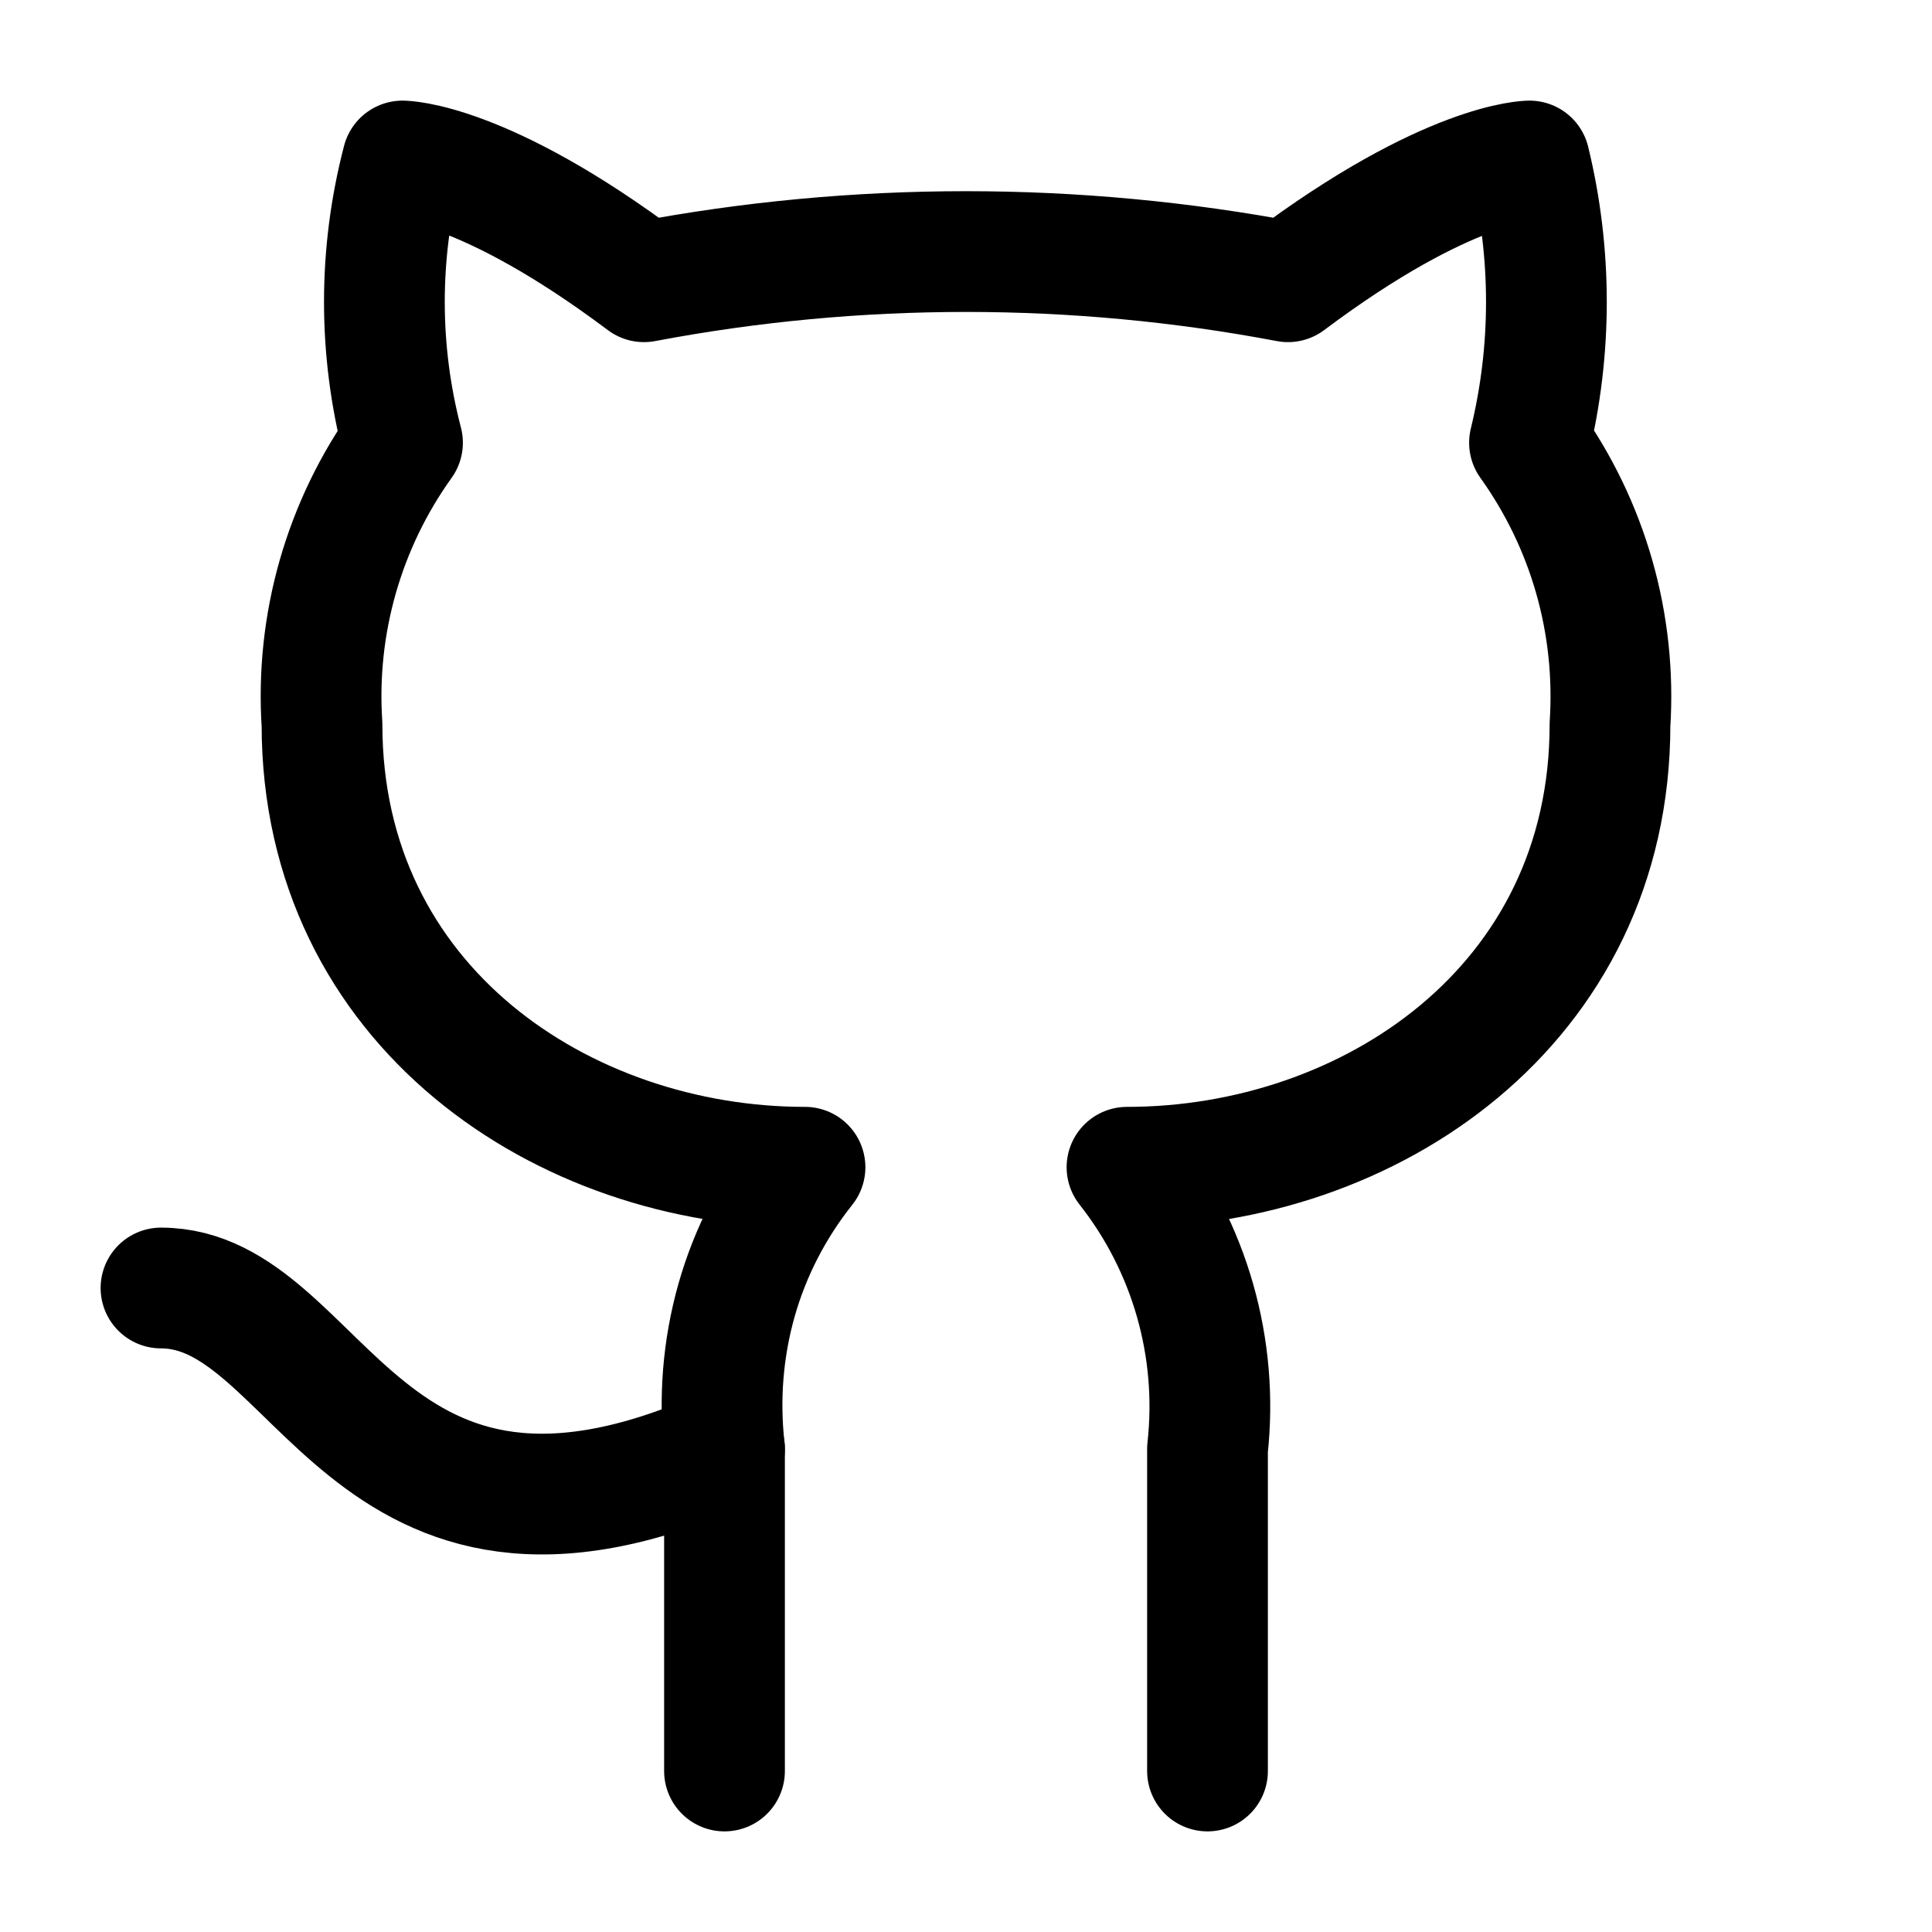
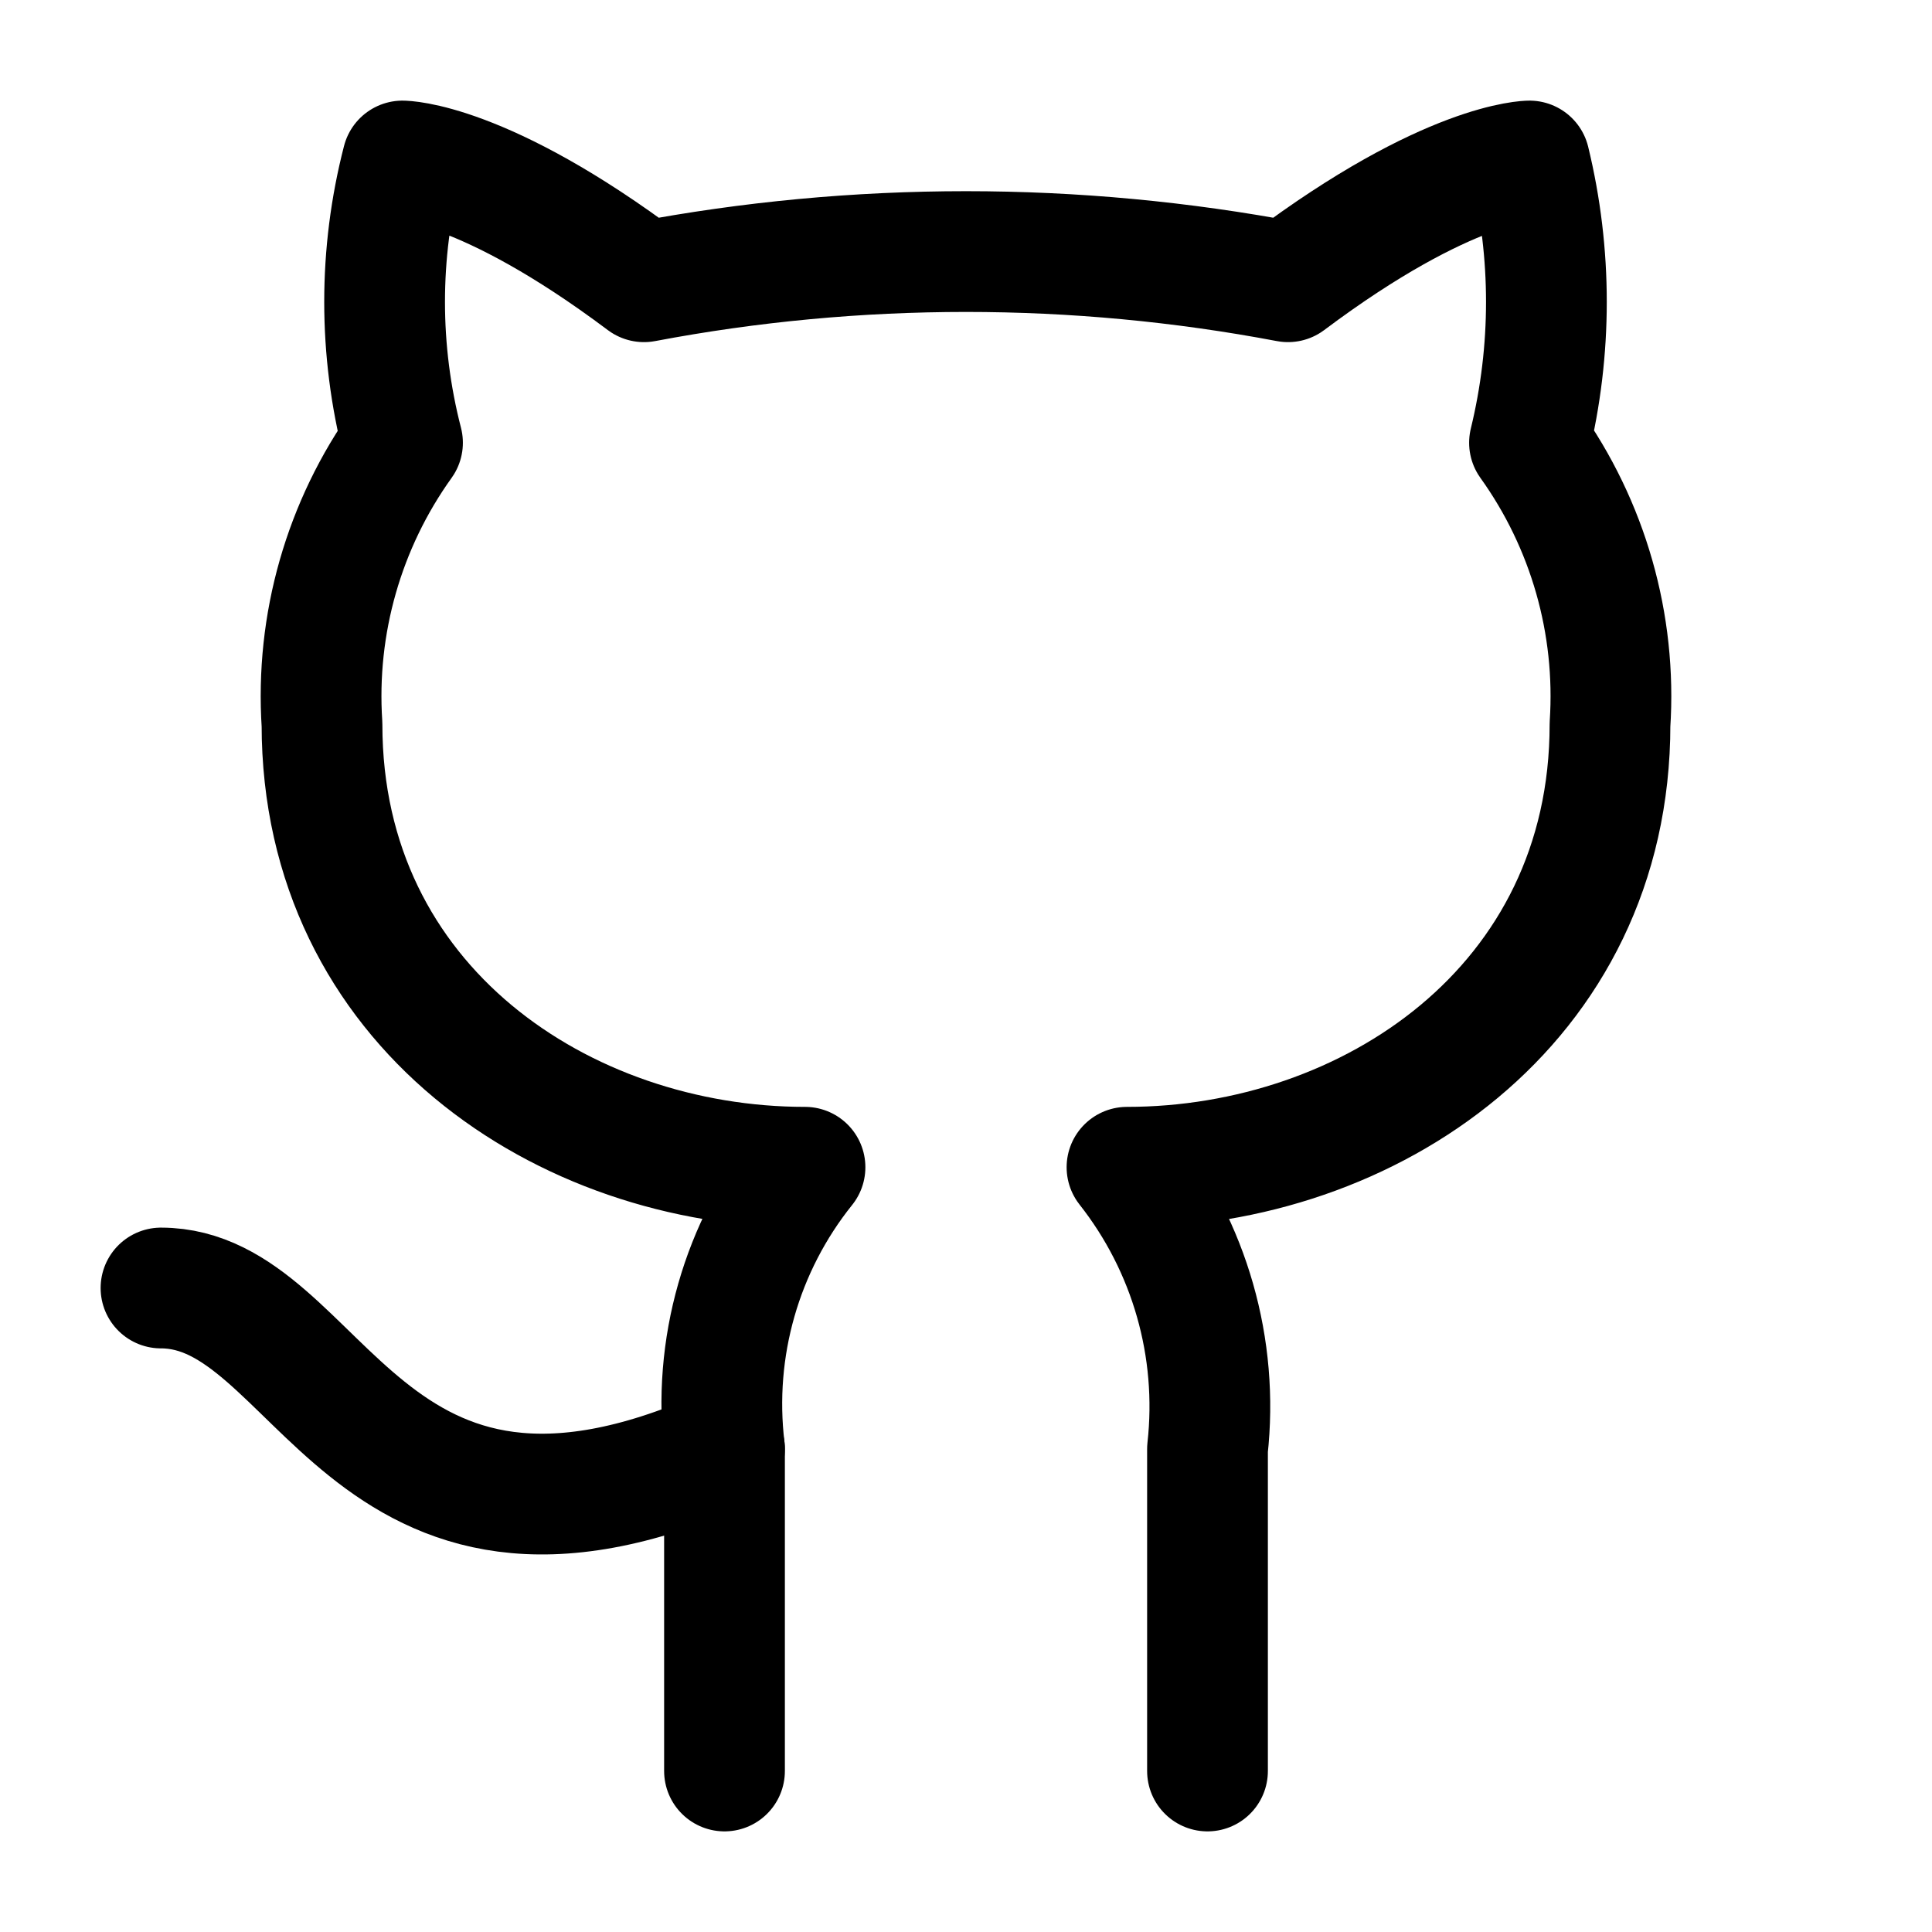
<svg xmlns="http://www.w3.org/2000/svg" width="24" height="24">
  <g fill="none" stroke="currentColor" stroke-linecap="round" stroke-linejoin="round" stroke-width="1.5">
-     <path d="M15 22v-4a4.8 4.8 0 0 0-1-3.5c3 0 6-2 6-5.5.08-1.25-.27-2.48-1-3.5.28-1.15.28-2.35 0-3.5 0 0-1 0-3 1.5-2.64-.5-5.36-.5-8 0C6 2 5 2 5 2c-.3 1.15-.3 2.35 0 3.5A5.4 5.4 0 0 0 4 9c0 3.5 3 5.5 6 5.5-.39.49-.68 1.05-.85 1.65S8.93 17.38 9 18v4" />
+     <path d="M15 22v-4a4.8 4.8 0 0 0-1-3.5c3 0 6-2 6-5.5a5.4 5.4 0 0 0-1-3.5A7.4 7.4 0 0 0 19 2s-1 0-3 1.5c-2.64-.5-5.36-.5-8 0C6 2 5 2 5 2a7 7 0 0 0 0 3.5A5.4 5.4 0 0 0 4 9c0 3.5 3 5.5 6 5.5A4.7 4.7 0 0 0 9 18v4" />
    <path d="M9 18c-4.51 2-5-2-7-2" />
  </g>
</svg>
